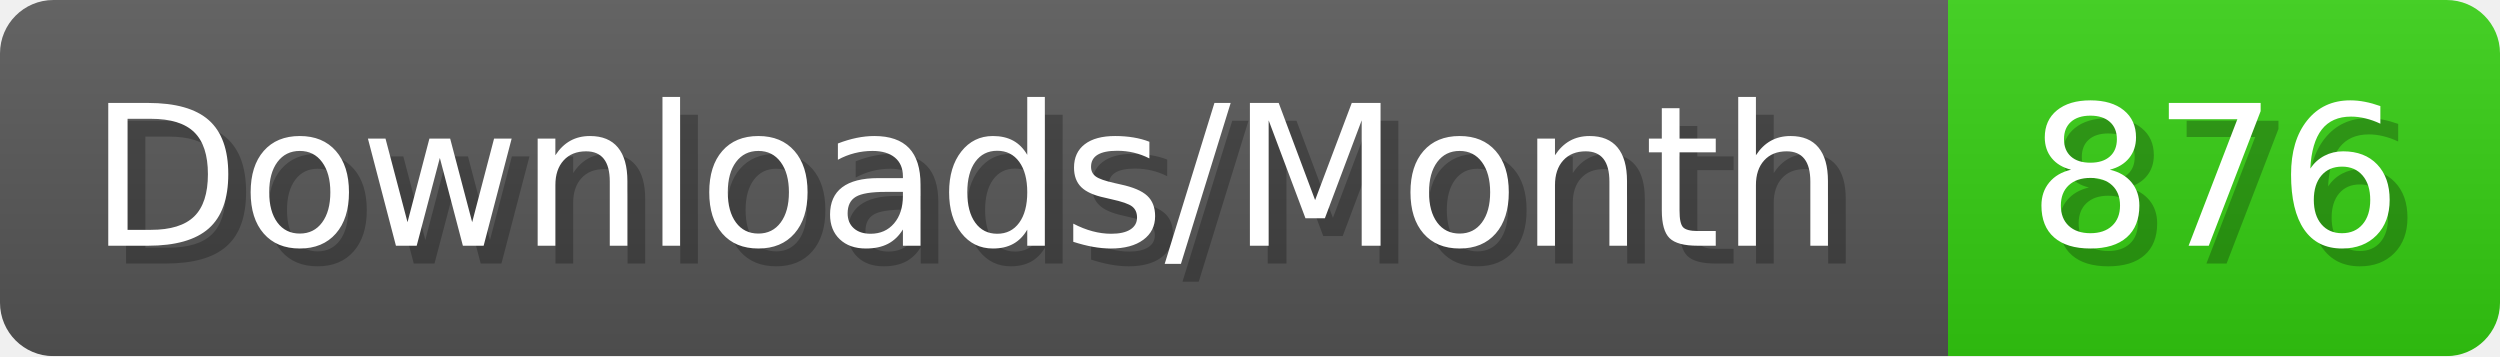
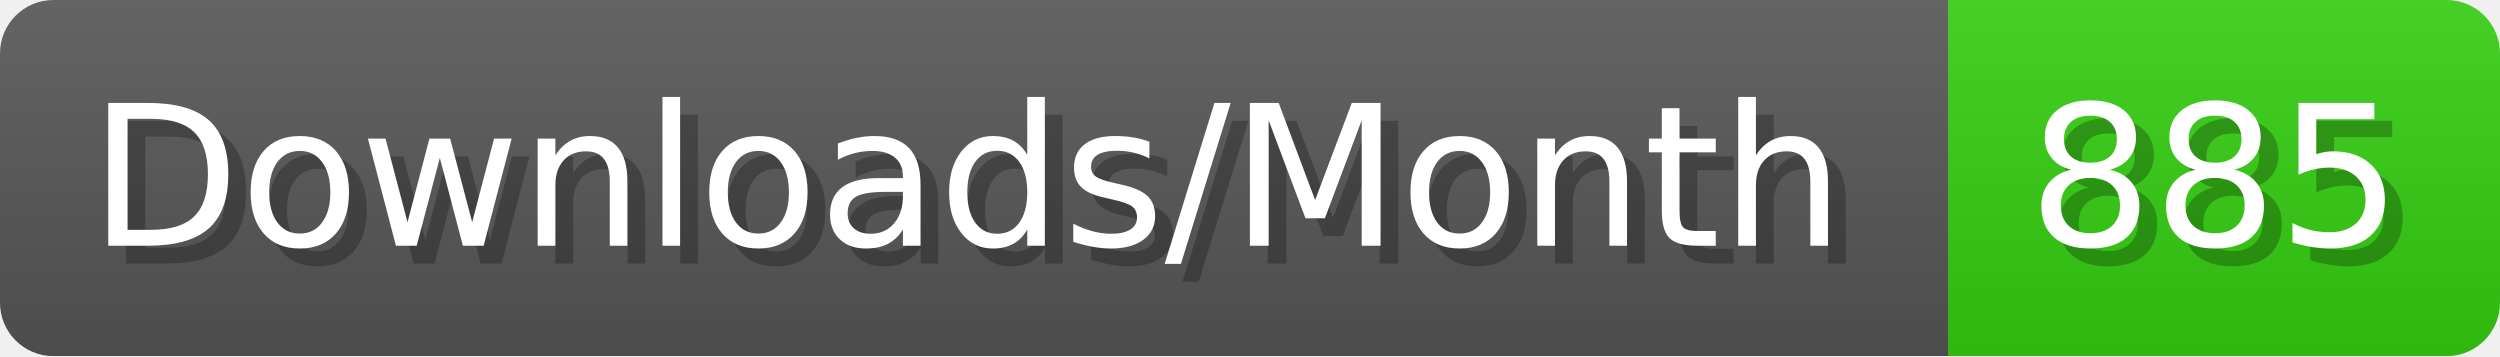
- <svg xmlns="http://www.w3.org/2000/svg" width="140.4" height="20" viewBox="0 0 1404 200" role="img" aria-label="Downloads/Month: 876">
+ <svg xmlns="http://www.w3.org/2000/svg" width="140.4" height="20" viewBox="0 0 1404 200" role="img" aria-label="Downloads/Month: 885">
  <linearGradient id="YlXUI" x2="0" y2="100%">
    <stop offset="0" stop-opacity=".1" stop-color="#EEE" />
    <stop offset="1" stop-opacity=".1" />
  </linearGradient>
  <mask id="JHhop">
    <rect width="1404" height="200" rx="30" fill="#FFF" />
  </mask>
  <g mask="url(#JHhop)">
    <rect width="1094" height="200" fill="#555" />
    <rect width="310" height="200" fill="#3C1" x="1094" />
    <rect width="1404" height="200" fill="url(#YlXUI)" />
  </g>
  <g aria-hidden="true" fill="#fff" text-anchor="start" font-family="Verdana,DejaVu Sans,sans-serif" font-size="110">
    <text x="60" y="148" textLength="994" fill="#000" opacity="0.25">Downloads/Month</text>
    <text x="50" y="138" textLength="994">Downloads/Month</text>
-     <text x="1149" y="148" textLength="210" fill="#000" opacity="0.25">876</text>
-     <text x="1139" y="138" textLength="210">876</text>
+     <text x="1149" y="148" textLength="210" fill="#000" opacity="0.25">885</text>
+     <text x="1139" y="138" textLength="210">885</text>
  </g>
</svg>
